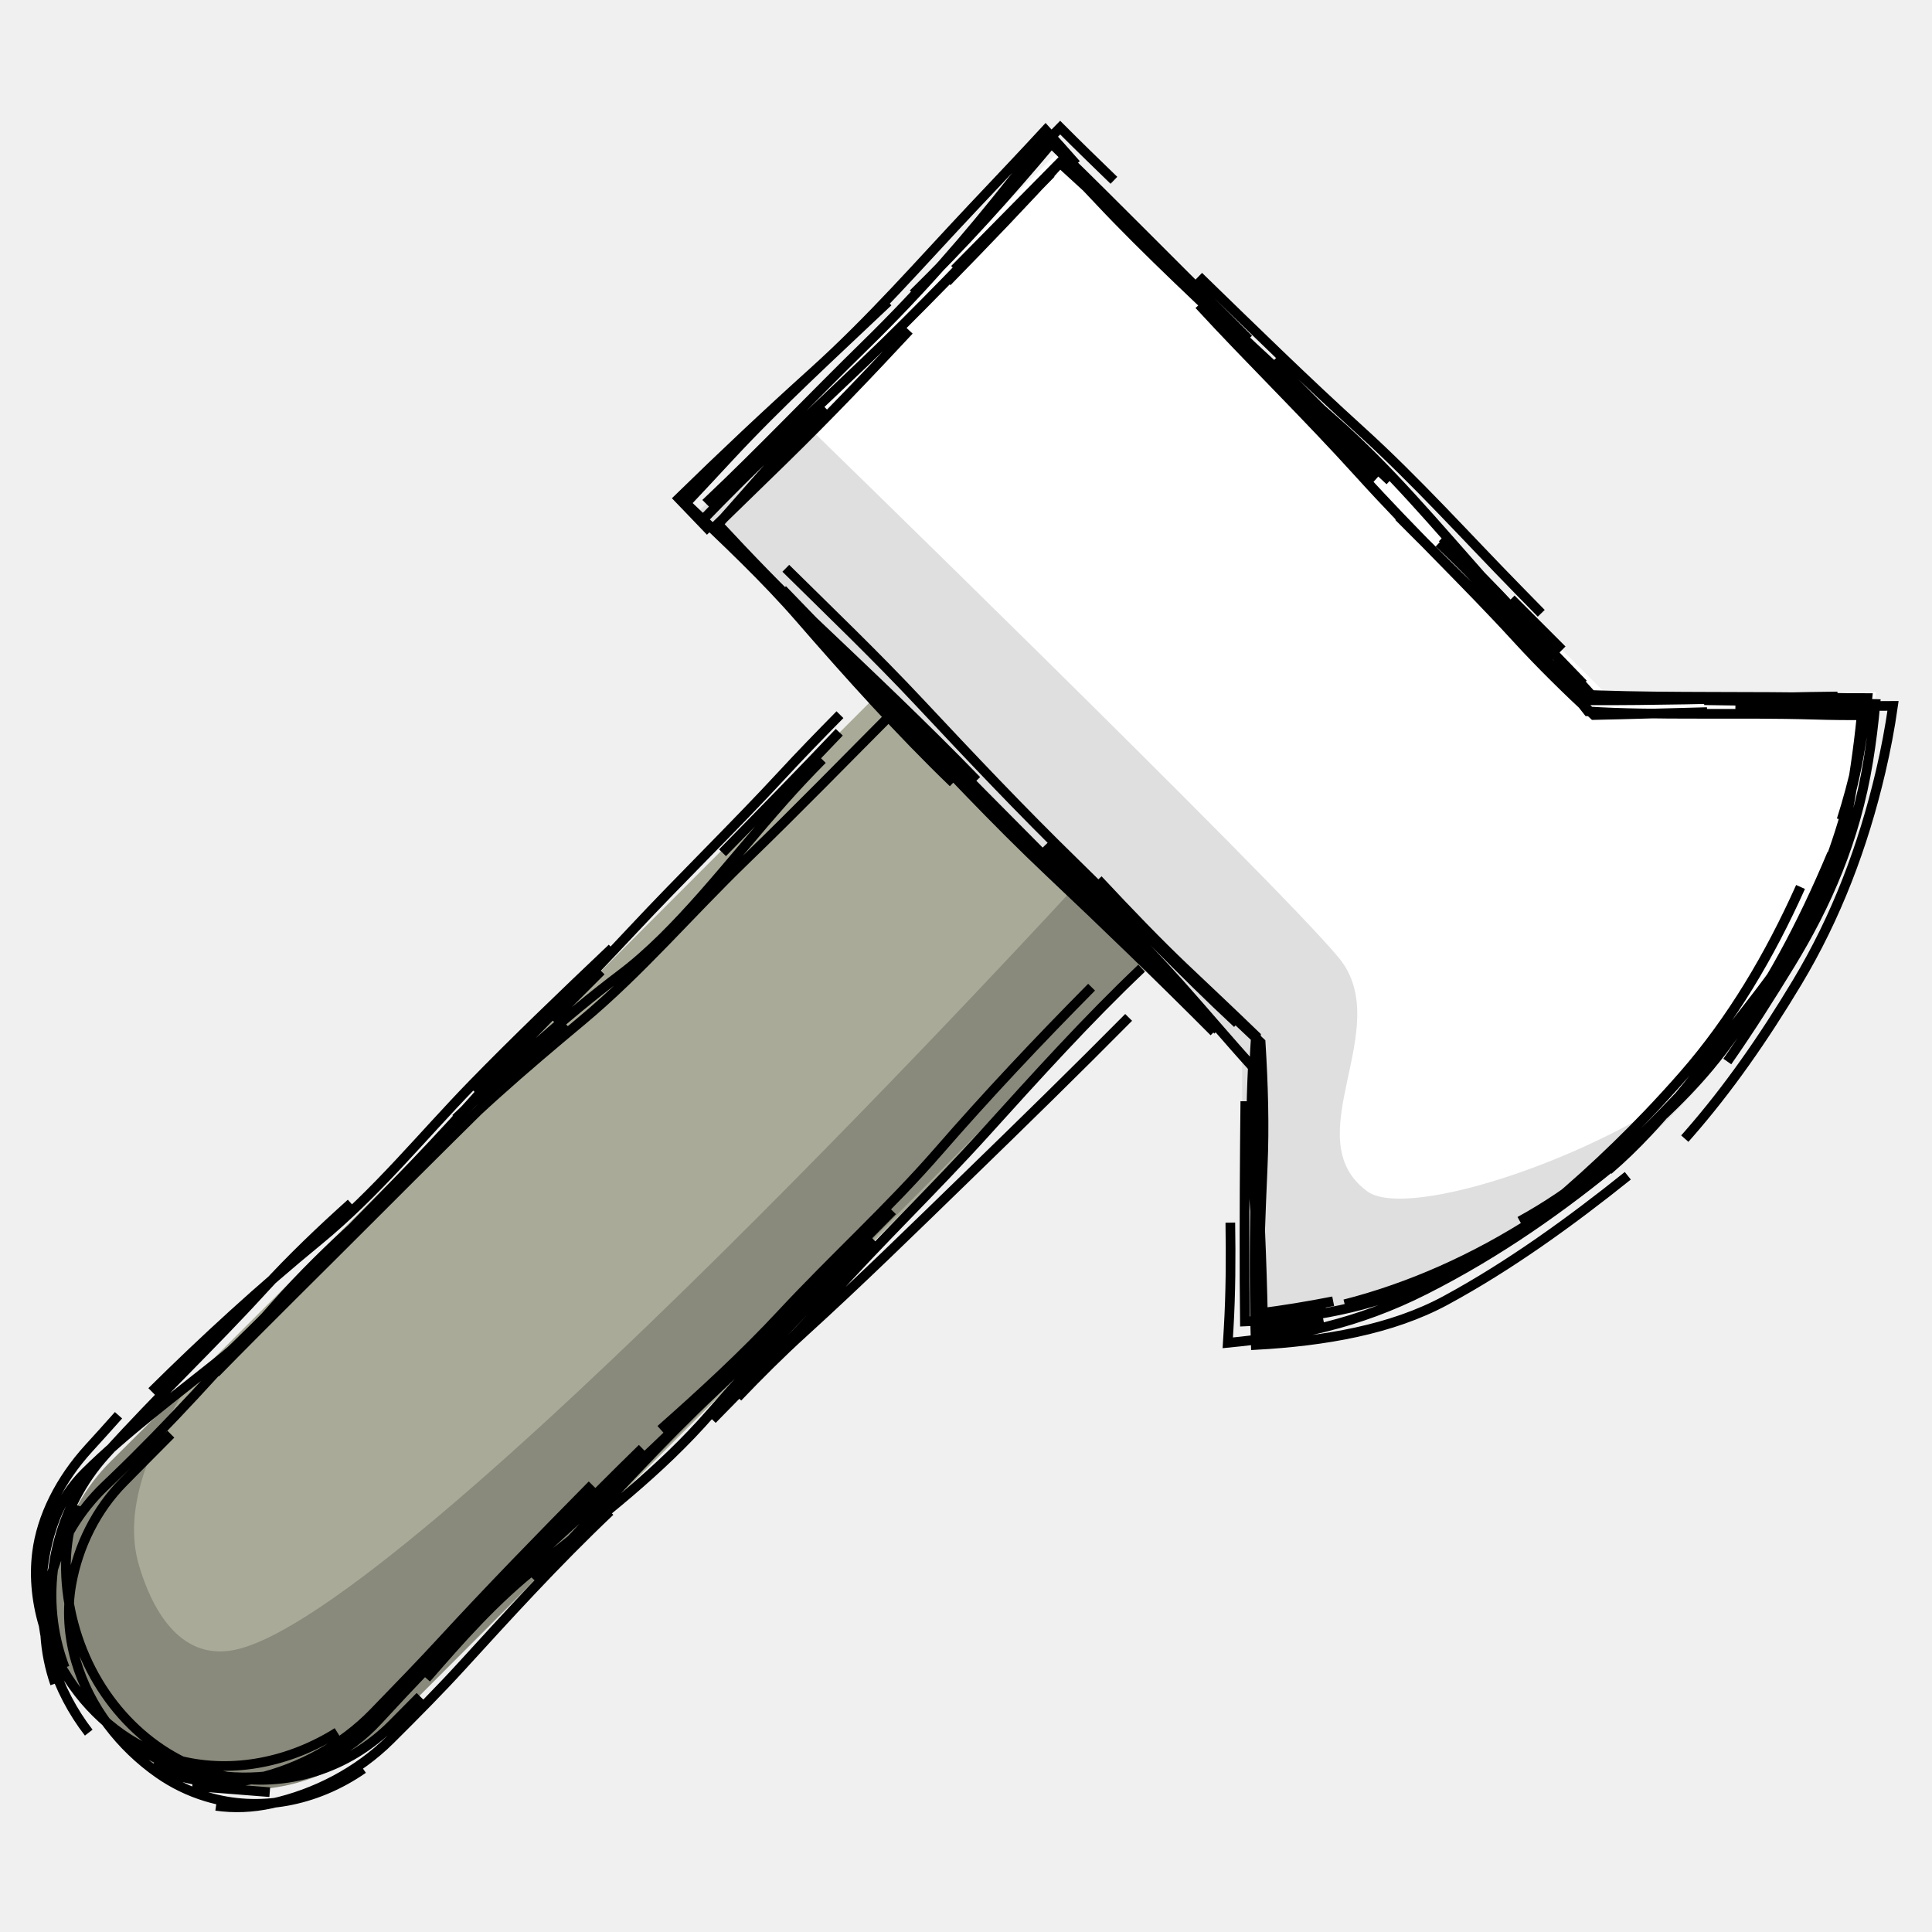
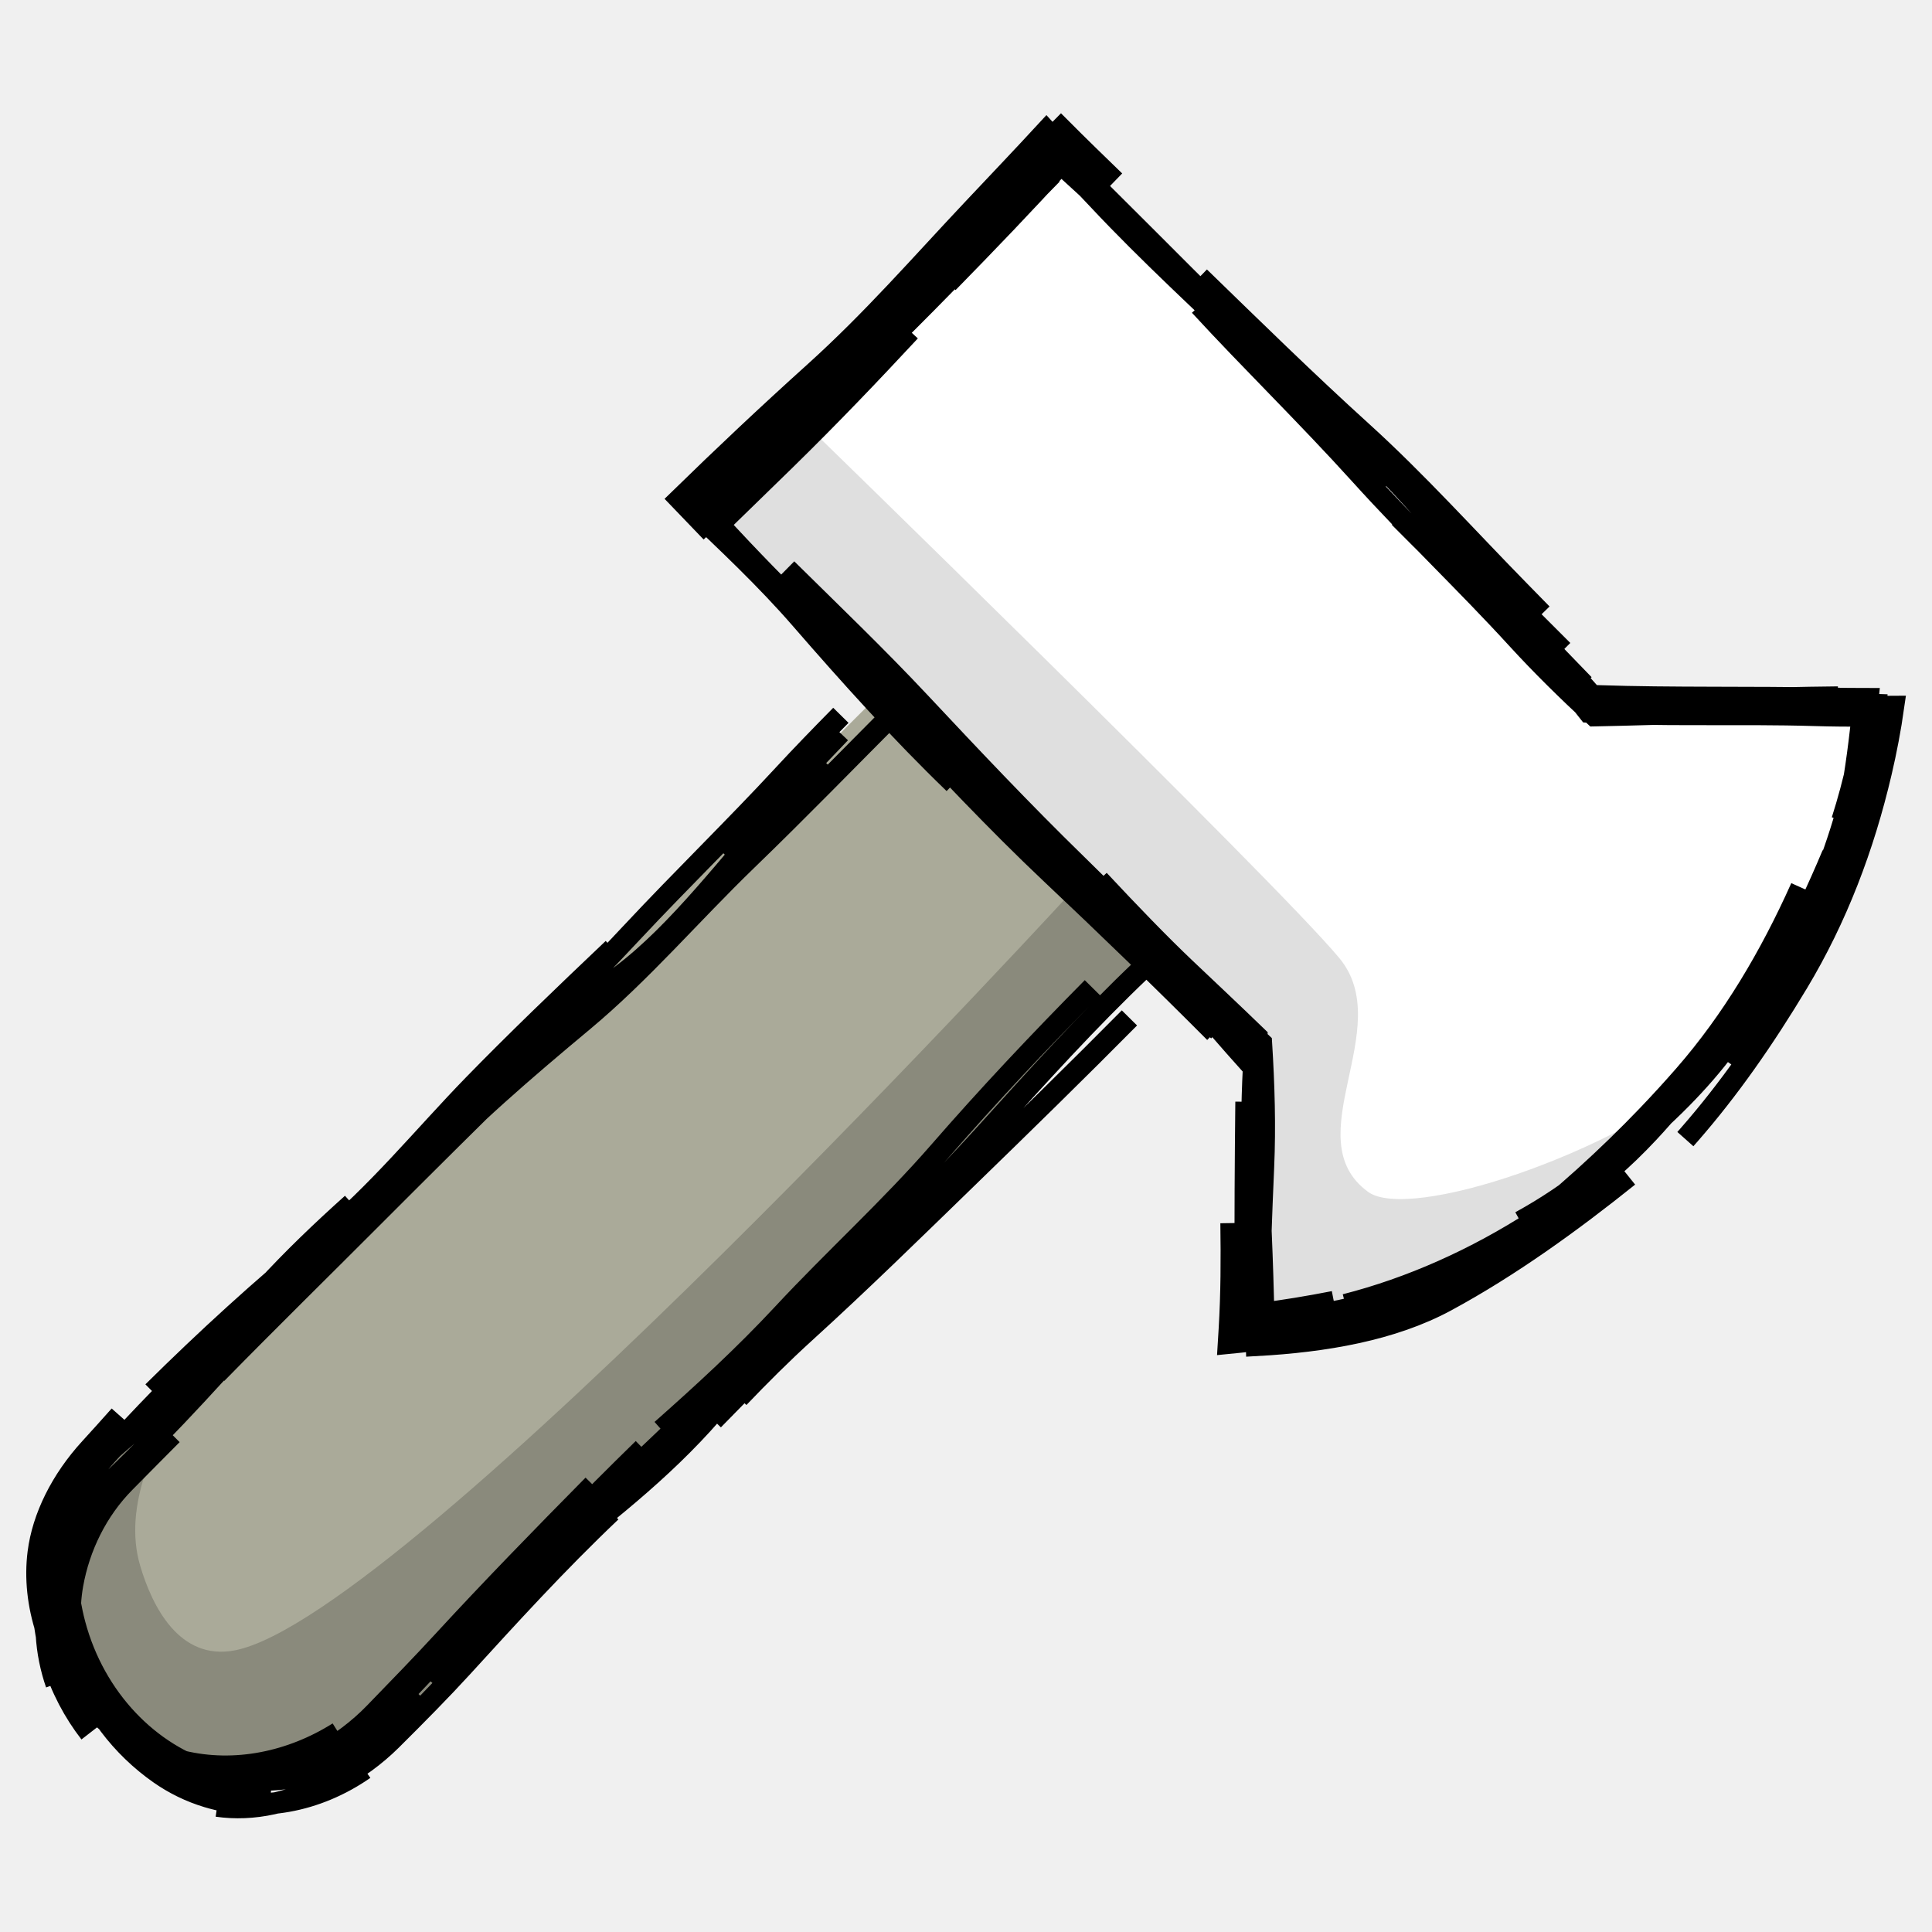
- <svg xmlns="http://www.w3.org/2000/svg" height="200" width="200" version="1.1" id="svg2">
+ <svg xmlns="http://www.w3.org/2000/svg" height="90" width="90" version="1.1" id="svg2">
  <defs id="defs2">
    </defs>
-   <path d="M 128.586,109.143 72.346,52.902 109.839,15.408 l 56.241,56.241 h 28.121 c -4.088,34.403 -31.212,61.526 -65.614,65.614 z" fill="#ffffff" id="path4" style="stroke:none;stroke-width:3.268" />
-   <path d="M 119.213,99.769 39.538,179.444 c -5.023,5.024 -12.345,6.985 -19.207,5.147 C 13.47,182.752 8.11,177.392 6.271,170.53 4.433,163.668 6.395,156.347 11.418,151.324 L 91.092,71.649" fill="#aaaa99" id="path3" style="stroke:none;stroke-width:3.268" />
-   <g id="g7" style="stroke-width:1;stroke-dasharray:none">
-     <path d="m 116.837,105.32 c -5.263,5.319 -11.07,10.998 -16.724,16.486 l 0,0 c -5.657,5.491 -11.133,10.865 -16.893,16.099 l -2e-6,0 c -2.381,2.164 -4.646,4.427 -6.852,6.734 m 13.951,-16.437 c -5.728,5.406 -10.949,10.767 -16.342,15.823 l -10e-7,0 c -5.395,5.059 -10.909,11.132 -16.243,16.887 -0.817,0.881 -1.639,1.753 -2.466,2.618 m 7.879,-7.078 c -5.657,5.366 -10.643,10.868 -15.423,16.099 -2.156,2.359 -4.666,4.9 -7.334,7.55 -3.335,3.313 -7.764,5.612 -12.296,6.602 -1.961,0.428 -3.881,0.504 -5.729,0.238 m 15.227,-3.83 c -4.899,3.404 -10.803,4.515 -16.238,2.875 -1.789,-0.54 -3.451,-1.355 -4.948,-2.403 -3.899,-2.73 -7.136,-6.812 -8.541,-11.616 -0.776,-2.651 -0.942,-5.357 -0.478,-7.963 0.699,-3.926 2.544,-7.703 5.41,-10.598 1.656,-1.673 3.284,-3.329 4.894,-4.939 M 6.704,172.64 c -0.269,-0.704 -0.503,-1.432 -0.697,-2.182 -1.773,-6.854 -2.836e-4,-14.44 4.886,-19.858 0.042,-0.046 0.083,-0.092 0.125,-0.138 l 2e-6,0 c 5.349,-5.932 10.912,-11.164 16.243,-17.005 l 1e-6,0 c 2.897,-3.174 5.951,-6.084 9.079,-8.892 m -14.087,16.828 c 5.759,-5.42 11.003,-11.033 16.504,-16.617 5.504,-5.587 10.75,-11.224 15.737,-17.18 l 1e-6,-1e-5 c 1.483,-1.771 3.054,-3.475 4.674,-5.148 M 47.172,115.801 c 5.699,-5.447 11.195,-10.479 17.098,-14.936 l 2e-6,-1e-5 c 5.905,-4.459 11.104,-11.474 16.824,-17.937 1.379,-1.558 2.719,-2.979 4.03,-4.303 m -10.33,9.652 c 4.171,-4.257 8.181,-8.357 12.088,-12.476 m 26.119,26.391 c -5.587,5.647 -10.781,11.161 -15.848,16.986 -5.069,5.827 -10.892,11.095 -16.18,16.78 l -2e-6,1e-5 c -4.045,4.349 -8.334,8.278 -12.579,12.034 m 21.402,-19.082 c -5.481,5.624 -10.9,11.283 -16.198,17.361 -5.301,6.08 -11.428,10.746 -17.787,15.737 l -3e-6,0 c -4.64,3.642 -8.2,7.75 -11.676,11.732 m 17.169,-20.031 c -5.316,5.379 -10.675,10.885 -15.53,16.161 -2.147,2.334 -4.574,4.837 -7.115,7.453 -3.287,3.385 -7.65,5.738 -12.085,6.772 -2.644,0.617 -5.312,0.538 -7.885,-0.191 -1.001,-0.284 -1.966,-0.66 -2.891,-1.116 m 19.115,-3.465 c -4.859,3.061 -10.704,4.289 -16.183,2.965 -1.949,-0.471 -3.76,-1.244 -5.392,-2.281 -3.919,-2.491 -7.093,-6.506 -8.638,-11.17 -0.909,-2.745 -1.193,-5.533 -0.864,-8.134 0.463,-3.657 2.362,-7.506 5.365,-10.791 1.019,-1.114 2.044,-2.253 3.068,-3.405 m -6.574,27.784 c -0.136,-0.392 -0.259,-0.789 -0.369,-1.191 -1.895,-6.899 0.261,-14.202 5.517,-19.244 0.312,-0.299 0.625,-0.599 0.937,-0.899 5.765,-5.533 11.085,-11.443 16.749,-17.843 l 1e-6,0 c 2.879,-3.252 5.658,-5.939 8.401,-8.412 m -14.619,15.43 c 5.395,-5.506 10.858,-10.865 16.092,-16.111 l 10e-7,-1e-5 c 5.236,-5.248 11.07,-11.032 16.705,-16.587 1.16,-1.144 2.312,-2.285 3.459,-3.424 m -9.354,7.106 c 5.3,-5.396 10.877,-11.054 16.136,-16.68 l 2e-6,-10e-7 c 5.262,-5.628 10.716,-10.916 15.649,-16.255 1.831,-1.982 3.844,-4.056 5.954,-6.198 m 31.224,26.248 c -5.614,5.325 -10.891,11.174 -16.186,17.03 -5.297,5.859 -10.898,11.216 -16.193,17.137 -3.975,4.446 -8.084,8.452 -12.066,12.55 m 18.662,-21.608 c -5.441,5.543 -11.017,11.043 -16.548,16.636 l -2e-6,0 c -5.534,5.596 -11.175,10.883 -17.03,16.149 -5.384,4.843 -10.381,10.262 -15.813,15.707 m 23.485,-23.898 c -5.583,5.439 -10.976,11.056 -16.442,16.686 -3.768,3.882 -7.4,7.645 -10.867,11.418 -1.593,1.735 -3.432,3.103 -5.4,4.087 -3.709,1.855 -8.452,2.368 -13.088,1.372 -2.848,-0.612 -5.476,-1.754 -7.665,-3.293 m 30.46,-4.596 c -0.944,0.95 -1.879,1.894 -2.808,2.835 -4.647,4.709 -11.115,6.672 -17.276,5.452 -0.456,-0.09 -0.914,-0.201 -1.372,-0.331 C 15.381,181.671 9.664,175.831 7.612,168.077 7.51,167.693 7.418,167.308 7.336,166.921 6.463,162.81 6.726,159.088 7.947,155.806 m 1.24,23.556 c -1.665,-2.146 -2.992,-4.655 -3.846,-7.417 -1.555,-5.027 -1.363,-10.303 0.404,-14.866 0.675,-1.743 1.731,-3.322 3.114,-4.685 4.113,-4.051 9.062,-7.756 13.652,-11.426 4.308,-3.444 8.059,-7.481 11.895,-11.466 m -18.694,14.556 c 5.498,-5.443 11.247,-10.706 17.242,-15.617 5.997,-4.914 10.809,-10.883 15.937,-16.155 l 2e-6,0 c 4.283,-4.403 9.323,-9.245 14.473,-14.13 M 42.987,121.42 c 5.356,-5.711 11.255,-10.762 17.28,-15.786 l 2e-6,0 c 6.027,-5.025 11.151,-11.056 16.955,-16.668 5.46,-5.279 10.384,-10.356 15.534,-15.521 m -64.831,112.078 -8.018,-0.632 m 37.246,-79.302 5.074,-5.074" fill="#aaaa99" id="path1" style="fill:none;stroke:#000000;stroke-width:1;stroke-dasharray:none" />
-     <path d="m 128.094,105.945 c -5.718,-5.302 -11.076,-11.014 -16.742,-16.536 l 0,-10e-7 C 105.684,83.884 100.445,78.328 95.141,72.666 l -2e-6,-3e-6 C 90.673,67.898 85.96,63.384 81.346,58.828 M 98.675,81.029 C 93.157,75.704 87.899,69.865 82.833,64.024 79.229,59.869 75.131,56.018 71.002,52.099 c 1.501,-1.593 2.996,-3.197 4.518,-4.837 5.176,-5.577 10.869,-10.754 16.415,-16.017 M 73.544,55.009 C 72.449,53.861 71.354,52.721 70.262,51.588 74.768,47.191 79.328,42.888 84.171,38.524 l 2e-6,-2e-6 c 6.094,-5.492 11.001,-11.169 16.505,-17.005 2.629,-2.788 5.149,-5.435 7.561,-8.051 1.077,1.178 2.133,2.363 3.167,3.543 M 94.538,30.423 c 5.171,-5.078 9.76,-10.17 14.303,-15.585 0.499,0.493 0.997,0.982 1.495,1.467 l 1e-5,1e-6 c 5.04,4.905 11.033,10.998 16.605,16.505 0.775,0.766 1.546,1.533 2.313,2.299 m -7.878,-7.289 c 5.57,5.62 11.076,10.724 16.723,15.692 l 0,10e-7 c 5.65,4.97 10.698,11.008 15.605,16.537 l 0,3e-6 c 3.064,3.451 6.605,7.03 10.195,10.756 M 144.795,53.471 c 5.514,5.562 11.218,11.051 17.167,16.648 0.85,0.799 1.681,1.593 2.499,2.381 6.866,0.019 13.237,-0.147 19.965,-0.307 1.947,-0.046 3.877,-0.075 5.792,-0.095 M 176.421,72.487 c 5.699,0.083 11.698,0.166 17.718,0.386 -0.176,1.983 -0.421,3.956 -0.742,5.924 -1.337,8.189 -4.297,14.857 -8.064,21.017 -2.013,3.292 -4.181,6.725 -6.523,10.074 m 10.673,-19.775 c -2.904,7.197 -7.424,14.3 -13.295,20.79 -1.791,1.98 -3.485,3.785 -5.16,5.458 -3.854,3.852 -7.596,6.997 -12.124,9.918 -6.246,4.03 -12.961,7.021 -19.7,8.737 m 28.636,-15.081 c -6.029,4.984 -12.64,9.69 -20.299,13.566 -7.043,3.565 -13.479,4.836 -20.443,5.508 0.03,-0.491 0.06,-0.981 0.089,-1.468 0.219,-3.665 0.231,-7.308 0.176,-10.973 m 10.648,8.137 c -2.58,0.506 -5.176,0.937 -7.78,1.261 0.074,-5.117 0.261,-10.125 0.484,-15.213 0.184,-4.197 0.058,-8.489 -0.213,-12.839 -2.73,-2.598 -5.561,-5.237 -8.398,-7.896 -3.035,-2.845 -5.722,-5.521 -8.314,-8.144 m 12.27,14.76 C 120.327,101.249 115.195,95.757 109.968,90.5 l 0,-10e-7 C 104.738,85.24 98.724,79.186 92.737,73.057 88.264,68.476 84.554,64.728 81.003,61.027 M 101.106,80.791 C 95.565,75.086 89.986,69.819 84.233,64.362 80.733,61.042 77.48,57.655 74.302,54.233 c 2.262,-2.205 4.554,-4.425 6.831,-6.652 4.77,-4.667 8.922,-9.028 12.977,-13.386 M 74.335,52.676 C 74.031,52.375 73.727,52.072 73.423,51.767 78.753,46.721 84.002,41.195 89.592,35.721 l 1e-6,-2e-6 c 5.93,-5.806 10.543,-11.147 15.124,-16.943 1.511,-1.912 3.221,-3.758 5.031,-5.569 1.789,1.796 3.677,3.625 5.566,5.456 M 98.037,29.17 c 3.983,-4.071 8.009,-8.256 11.86,-12.492 1.298,1.344 2.577,2.682 3.827,4.018 l 0,2e-6 c 4.959,5.296 11.127,10.987 16.893,16.468 4.451,4.231 8.749,8.439 13.26,12.597 M 124.088,28.607 c 5.5,5.343 11.099,10.834 16.805,16.005 l 0,10e-7 c 5.708,5.173 10.932,10.996 16.305,16.474 l 0,10e-7 c 0.785,0.801 1.57,1.601 2.352,2.402 m -10.585,-7.282 c 5.665,5.273 10.576,11.232 15.242,17.205 0.06,0.077 0.121,0.154 0.182,0.231 6.901,0.449 15.513,0.104 23.444,0.344 1.752,0.053 3.484,0.069 5.201,0.054 -0.613,5.73 -2.039,10.945 -3.874,15.805 M 179.65,73.056 c 5.589,0.086 10.967,0.049 16.317,0.016 -0.325,2.295 -0.758,4.56 -1.281,6.796 -1.812,7.752 -4.594,15.08 -8.641,21.818 -3.491,5.813 -7.126,11.029 -11.203,15.692 -0.144,0.165 -0.288,0.329 -0.433,0.492 m 15.24,-29.489 c -3.14,7.486 -6.623,14 -11,19.901 -1.368,1.844 -2.93,3.636 -4.631,5.362 -3.77,3.827 -8.216,7.329 -12.745,10.377 -1.277,0.859 -2.59,1.658 -3.939,2.4 m 11.177,-4.706 c -5.896,4.73 -12.275,9.342 -18.868,12.91 -5.581,3.021 -12.547,4.217 -19.644,4.606 -0.035,-1.103 -0.065,-2.203 -0.084,-3.297 -0.093,-5.454 -0.015,-10.434 0.109,-15.3 m 6.967,15.974 c -2.083,0.394 -4.264,0.749 -6.519,1.047 -0.08,-5.468 -0.437,-10.691 -0.788,-15.897 -0.241,-3.582 -0.181,-7.403 0.008,-11.291 -2.603,-2.868 -5.069,-5.807 -7.589,-8.628 -4.121,-4.611 -9.056,-9.38 -13.865,-14.39 m 17.439,19.37 C 120.163,101.281 114.516,95.826 108.702,90.34 102.886,84.852 97.801,79.341 92.49,73.847 91.08,72.388 89.664,70.919 88.253,69.44 M 99.179,79.67 C 93.551,74.323 88.408,68.882 83.356,63.803 80.52,60.952 77.331,57.822 74.025,54.635 c 2.242,-2.493 4.411,-5.02 6.623,-7.475 1.498,-1.663 3.104,-3.309 4.782,-4.947 M 72.518,54.051 C 77.758,48.6 83.66,43.045 89.461,37.528 l 1e-6,-2e-6 c 5.803,-5.52 11.031,-11.086 16.593,-16.768 0.93,-0.95 1.848,-1.888 2.755,-2.816 m -9.987,9.942 c 3.569,-3.633 7.205,-7.289 10.891,-11.039 1.972,1.826 3.959,3.626 5.957,5.388 l 0,1e-6 c 5.735,5.058 10.733,11.005 15.699,16.518 3.275,3.635 7.139,7.223 11.136,10.772 m -18.377,-17.981 c 5.271,5.733 11.036,11.327 16.617,17.498 5.584,6.174 10.913,11.171 16.249,17.005 2.555,2.794 5.239,5.416 7.996,7.974 3.852,-0.075 7.779,-0.214 11.726,-0.306 M 149.297,55.672 c 5.391,5.07 10.456,10.718 15.442,16.275 0.258,0.009 0.516,0.018 0.774,0.027 7.44,0.252 15.689,0.086 23.727,0.25 l 0,0 c 1.371,0.028 2.727,0.041 4.074,0.042 -0.457,4.435 -1.413,8.629 -2.68,12.613 M 178.578,72.452 c 4.723,-0.021 9.454,0.153 14.243,0.498 -0.295,3.338 -0.753,6.691 -1.349,10.035 -1.529,8.58 -5.347,14.683 -10.075,20.744 -3.613,4.632 -6.916,9.304 -10.822,13.474 -1.292,1.379 -2.645,2.697 -4.087,3.929 m 19.904,-29.314 c -3.21,7.16 -7.134,13.776 -12.072,19.438 -1.21,1.387 -2.483,2.781 -3.812,4.169 -4.12,4.302 -8.77,8.543 -13.738,12.374 -5.287,4.078 -11.064,6.044 -17.145,7.362 m 27.557,-14.922 c -5.78,4.691 -12.518,9.115 -19.471,12.404 -5.664,2.679 -12.15,3.889 -18.841,4.157 -0.018,-1.381 -0.032,-2.765 -0.036,-4.147 -0.023,-6.711 0.016,-12.617 0.08,-18.651 m 8.329,21.384 c -2.118,0.402 -4.288,0.707 -6.506,0.902 -0.117,-5.765 -0.364,-11.648 -0.772,-17.797 -0.274,-4.137 -0.195,-7.8 0.046,-11.249 -2.578,-2.492 -4.975,-4.742 -7.422,-7.063 -2.597,-2.463 -5.692,-5.667 -8.918,-9.122 m 42.764,-29.054 5.273,5.273 m -29.91,-29.911 6.723,6.723" fill="#ffffff" id="path2" style="fill:none;stroke:#000000;stroke-width:1;stroke-dasharray:none" />
+   <g id="g1" transform="matrix(0.4498261,0,0,0.4498261,0.05720472,0.04255587)" style="stroke-width:2.223;stroke-dasharray:none">
+     <path d="M 128.586,109.143 72.346,52.902 109.839,15.408 l 56.241,56.241 h 28.121 c -4.088,34.403 -31.212,61.526 -65.614,65.614 z" fill="#ffffff" id="path4" style="stroke:none;stroke-width:2.223;stroke-dasharray:none" />
+     <path d="M 119.213,99.769 39.538,179.444 c -5.023,5.024 -12.345,6.985 -19.207,5.147 C 13.47,182.752 8.11,177.392 6.271,170.53 4.433,163.668 6.395,156.347 11.418,151.324 L 91.092,71.649" fill="#aaaa99" id="path3" style="stroke:none;stroke-width:2.223;stroke-dasharray:none" />
+     <g id="g7" style="stroke-width:2.223;stroke-dasharray:none">
+       <path d="m 116.837,105.32 c -5.263,5.319 -11.07,10.998 -16.724,16.486 l 0,0 c -5.657,5.491 -11.133,10.865 -16.893,16.099 l -2e-6,0 c -2.381,2.164 -4.646,4.427 -6.852,6.734 m 13.951,-16.437 c -5.728,5.406 -10.949,10.767 -16.342,15.823 l -10e-7,0 c -5.395,5.059 -10.909,11.132 -16.243,16.887 -0.817,0.881 -1.639,1.753 -2.466,2.618 m 7.879,-7.078 c -5.657,5.366 -10.643,10.868 -15.423,16.099 -2.156,2.359 -4.666,4.9 -7.334,7.55 -3.335,3.313 -7.764,5.612 -12.296,6.602 -1.961,0.428 -3.881,0.504 -5.729,0.238 m 15.227,-3.83 c -4.899,3.404 -10.803,4.515 -16.238,2.875 -1.789,-0.54 -3.451,-1.355 -4.948,-2.403 -3.899,-2.73 -7.136,-6.812 -8.541,-11.616 -0.776,-2.651 -0.942,-5.357 -0.478,-7.963 0.699,-3.926 2.544,-7.703 5.41,-10.598 1.656,-1.673 3.284,-3.329 4.894,-4.939 M 6.704,172.64 c -0.269,-0.704 -0.503,-1.432 -0.697,-2.182 -1.773,-6.854 -2.836e-4,-14.44 4.886,-19.858 0.042,-0.046 0.083,-0.092 0.125,-0.138 l 2e-6,0 c 5.349,-5.932 10.912,-11.164 16.243,-17.005 l 1e-6,0 c 2.897,-3.174 5.951,-6.084 9.079,-8.892 m -14.087,16.828 c 5.759,-5.42 11.003,-11.033 16.504,-16.617 5.504,-5.587 10.75,-11.224 15.737,-17.18 l 1e-6,-1e-5 c 1.483,-1.771 3.054,-3.475 4.674,-5.148 M 47.172,115.801 c 5.699,-5.447 11.195,-10.479 17.098,-14.936 l 2e-6,-1e-5 c 5.905,-4.459 11.104,-11.474 16.824,-17.937 1.379,-1.558 2.719,-2.979 4.03,-4.303 m -10.33,9.652 c 4.171,-4.257 8.181,-8.357 12.088,-12.476 m 26.119,26.391 c -5.587,5.647 -10.781,11.161 -15.848,16.986 -5.069,5.827 -10.892,11.095 -16.18,16.78 l -2e-6,1e-5 c -4.045,4.349 -8.334,8.278 -12.579,12.034 m 21.402,-19.082 c -5.481,5.624 -10.9,11.283 -16.198,17.361 -5.301,6.08 -11.428,10.746 -17.787,15.737 l -3e-6,0 c -4.64,3.642 -8.2,7.75 -11.676,11.732 m 17.169,-20.031 c -5.316,5.379 -10.675,10.885 -15.53,16.161 -2.147,2.334 -4.574,4.837 -7.115,7.453 -3.287,3.385 -7.65,5.738 -12.085,6.772 -2.644,0.617 -5.312,0.538 -7.885,-0.191 -1.001,-0.284 -1.966,-0.66 -2.891,-1.116 m 19.115,-3.465 c -4.859,3.061 -10.704,4.289 -16.183,2.965 -1.949,-0.471 -3.76,-1.244 -5.392,-2.281 -3.919,-2.491 -7.093,-6.506 -8.638,-11.17 -0.909,-2.745 -1.193,-5.533 -0.864,-8.134 0.463,-3.657 2.362,-7.506 5.365,-10.791 1.019,-1.114 2.044,-2.253 3.068,-3.405 m -6.574,27.784 c -0.136,-0.392 -0.259,-0.789 -0.369,-1.191 -1.895,-6.899 0.261,-14.202 5.517,-19.244 0.312,-0.299 0.625,-0.599 0.937,-0.899 5.765,-5.533 11.085,-11.443 16.749,-17.843 l 1e-6,0 c 2.879,-3.252 5.658,-5.939 8.401,-8.412 m -14.619,15.43 c 5.395,-5.506 10.858,-10.865 16.092,-16.111 l 10e-7,-1e-5 c 5.236,-5.248 11.07,-11.032 16.705,-16.587 1.16,-1.144 2.312,-2.285 3.459,-3.424 m -9.354,7.106 c 5.3,-5.396 10.877,-11.054 16.136,-16.68 l 2e-6,-10e-7 c 5.262,-5.628 10.716,-10.916 15.649,-16.255 1.831,-1.982 3.844,-4.056 5.954,-6.198 m 31.224,26.248 c -5.614,5.325 -10.891,11.174 -16.186,17.03 -5.297,5.859 -10.898,11.216 -16.193,17.137 -3.975,4.446 -8.084,8.452 -12.066,12.55 m 18.662,-21.608 c -5.441,5.543 -11.017,11.043 -16.548,16.636 l -2e-6,0 c -5.534,5.596 -11.175,10.883 -17.03,16.149 -5.384,4.843 -10.381,10.262 -15.813,15.707 m 23.485,-23.898 c -5.583,5.439 -10.976,11.056 -16.442,16.686 -3.768,3.882 -7.4,7.645 -10.867,11.418 -1.593,1.735 -3.432,3.103 -5.4,4.087 -3.709,1.855 -8.452,2.368 -13.088,1.372 -2.848,-0.612 -5.476,-1.754 -7.665,-3.293 m 30.46,-4.596 c -0.944,0.95 -1.879,1.894 -2.808,2.835 -4.647,4.709 -11.115,6.672 -17.276,5.452 -0.456,-0.09 -0.914,-0.201 -1.372,-0.331 C 15.381,181.671 9.664,175.831 7.612,168.077 7.51,167.693 7.418,167.308 7.336,166.921 6.463,162.81 6.726,159.088 7.947,155.806 m 1.24,23.556 c -1.665,-2.146 -2.992,-4.655 -3.846,-7.417 -1.555,-5.027 -1.363,-10.303 0.404,-14.866 0.675,-1.743 1.731,-3.322 3.114,-4.685 4.113,-4.051 9.062,-7.756 13.652,-11.426 4.308,-3.444 8.059,-7.481 11.895,-11.466 m -18.694,14.556 c 5.498,-5.443 11.247,-10.706 17.242,-15.617 5.997,-4.914 10.809,-10.883 15.937,-16.155 l 2e-6,0 c 4.283,-4.403 9.323,-9.245 14.473,-14.13 M 42.987,121.42 c 5.356,-5.711 11.255,-10.762 17.28,-15.786 l 2e-6,0 c 6.027,-5.025 11.151,-11.056 16.955,-16.668 5.46,-5.279 10.384,-10.356 15.534,-15.521 m -64.831,112.078 -8.018,-0.632 m 37.246,-79.302 5.074,-5.074" fill="#aaaa99" id="path1" style="fill:none;stroke:#000000;stroke-width:2.223;stroke-dasharray:none" />
+       <path d="m 128.094,105.945 c -5.718,-5.302 -11.076,-11.014 -16.742,-16.536 l 0,-10e-7 C 105.684,83.884 100.445,78.328 95.141,72.666 l -2e-6,-3e-6 C 90.673,67.898 85.96,63.384 81.346,58.828 M 98.675,81.029 C 93.157,75.704 87.899,69.865 82.833,64.024 79.229,59.869 75.131,56.018 71.002,52.099 c 1.501,-1.593 2.996,-3.197 4.518,-4.837 5.176,-5.577 10.869,-10.754 16.415,-16.017 M 73.544,55.009 C 72.449,53.861 71.354,52.721 70.262,51.588 74.768,47.191 79.328,42.888 84.171,38.524 l 2e-6,-2e-6 c 6.094,-5.492 11.001,-11.169 16.505,-17.005 2.629,-2.788 5.149,-5.435 7.561,-8.051 1.077,1.178 2.133,2.363 3.167,3.543 M 94.538,30.423 c 5.171,-5.078 9.76,-10.17 14.303,-15.585 0.499,0.493 0.997,0.982 1.495,1.467 l 1e-5,1e-6 c 5.04,4.905 11.033,10.998 16.605,16.505 0.775,0.766 1.546,1.533 2.313,2.299 m -7.878,-7.289 c 5.57,5.62 11.076,10.724 16.723,15.692 l 0,10e-7 c 5.65,4.97 10.698,11.008 15.605,16.537 l 0,3e-6 c 3.064,3.451 6.605,7.03 10.195,10.756 M 144.795,53.471 c 5.514,5.562 11.218,11.051 17.167,16.648 0.85,0.799 1.681,1.593 2.499,2.381 6.866,0.019 13.237,-0.147 19.965,-0.307 1.947,-0.046 3.877,-0.075 5.792,-0.095 M 176.421,72.487 c 5.699,0.083 11.698,0.166 17.718,0.386 -0.176,1.983 -0.421,3.956 -0.742,5.924 -1.337,8.189 -4.297,14.857 -8.064,21.017 -2.013,3.292 -4.181,6.725 -6.523,10.074 m 10.673,-19.775 c -2.904,7.197 -7.424,14.3 -13.295,20.79 -1.791,1.98 -3.485,3.785 -5.16,5.458 -3.854,3.852 -7.596,6.997 -12.124,9.918 -6.246,4.03 -12.961,7.021 -19.7,8.737 m 28.636,-15.081 c -6.029,4.984 -12.64,9.69 -20.299,13.566 -7.043,3.565 -13.479,4.836 -20.443,5.508 0.03,-0.491 0.06,-0.981 0.089,-1.468 0.219,-3.665 0.231,-7.308 0.176,-10.973 m 10.648,8.137 c -2.58,0.506 -5.176,0.937 -7.78,1.261 0.074,-5.117 0.261,-10.125 0.484,-15.213 0.184,-4.197 0.058,-8.489 -0.213,-12.839 -2.73,-2.598 -5.561,-5.237 -8.398,-7.896 -3.035,-2.845 -5.722,-5.521 -8.314,-8.144 m 12.27,14.76 C 120.327,101.249 115.195,95.757 109.968,90.5 l 0,-10e-7 C 104.738,85.24 98.724,79.186 92.737,73.057 88.264,68.476 84.554,64.728 81.003,61.027 M 101.106,80.791 C 95.565,75.086 89.986,69.819 84.233,64.362 80.733,61.042 77.48,57.655 74.302,54.233 c 2.262,-2.205 4.554,-4.425 6.831,-6.652 4.77,-4.667 8.922,-9.028 12.977,-13.386 M 74.335,52.676 C 74.031,52.375 73.727,52.072 73.423,51.767 78.753,46.721 84.002,41.195 89.592,35.721 l 1e-6,-2e-6 c 5.93,-5.806 10.543,-11.147 15.124,-16.943 1.511,-1.912 3.221,-3.758 5.031,-5.569 1.789,1.796 3.677,3.625 5.566,5.456 M 98.037,29.17 c 3.983,-4.071 8.009,-8.256 11.86,-12.492 1.298,1.344 2.577,2.682 3.827,4.018 l 0,2e-6 c 4.959,5.296 11.127,10.987 16.893,16.468 4.451,4.231 8.749,8.439 13.26,12.597 M 124.088,28.607 c 5.5,5.343 11.099,10.834 16.805,16.005 l 0,10e-7 c 5.708,5.173 10.932,10.996 16.305,16.474 l 0,10e-7 c 0.785,0.801 1.57,1.601 2.352,2.402 m -10.585,-7.282 c 5.665,5.273 10.576,11.232 15.242,17.205 0.06,0.077 0.121,0.154 0.182,0.231 6.901,0.449 15.513,0.104 23.444,0.344 1.752,0.053 3.484,0.069 5.201,0.054 -0.613,5.73 -2.039,10.945 -3.874,15.805 M 179.65,73.056 c 5.589,0.086 10.967,0.049 16.317,0.016 -0.325,2.295 -0.758,4.56 -1.281,6.796 -1.812,7.752 -4.594,15.08 -8.641,21.818 -3.491,5.813 -7.126,11.029 -11.203,15.692 -0.144,0.165 -0.288,0.329 -0.433,0.492 m 15.24,-29.489 c -3.14,7.486 -6.623,14 -11,19.901 -1.368,1.844 -2.93,3.636 -4.631,5.362 -3.77,3.827 -8.216,7.329 -12.745,10.377 -1.277,0.859 -2.59,1.658 -3.939,2.4 m 11.177,-4.706 c -5.896,4.73 -12.275,9.342 -18.868,12.91 -5.581,3.021 -12.547,4.217 -19.644,4.606 -0.035,-1.103 -0.065,-2.203 -0.084,-3.297 -0.093,-5.454 -0.015,-10.434 0.109,-15.3 m 6.967,15.974 c -2.083,0.394 -4.264,0.749 -6.519,1.047 -0.08,-5.468 -0.437,-10.691 -0.788,-15.897 -0.241,-3.582 -0.181,-7.403 0.008,-11.291 -2.603,-2.868 -5.069,-5.807 -7.589,-8.628 -4.121,-4.611 -9.056,-9.38 -13.865,-14.39 m 17.439,19.37 C 120.163,101.281 114.516,95.826 108.702,90.34 102.886,84.852 97.801,79.341 92.49,73.847 91.08,72.388 89.664,70.919 88.253,69.44 M 99.179,79.67 C 93.551,74.323 88.408,68.882 83.356,63.803 80.52,60.952 77.331,57.822 74.025,54.635 c 2.242,-2.493 4.411,-5.02 6.623,-7.475 1.498,-1.663 3.104,-3.309 4.782,-4.947 M 72.518,54.051 C 77.758,48.6 83.66,43.045 89.461,37.528 l 1e-6,-2e-6 c 5.803,-5.52 11.031,-11.086 16.593,-16.768 0.93,-0.95 1.848,-1.888 2.755,-2.816 m -9.987,9.942 c 3.569,-3.633 7.205,-7.289 10.891,-11.039 1.972,1.826 3.959,3.626 5.957,5.388 l 0,1e-6 c 5.735,5.058 10.733,11.005 15.699,16.518 3.275,3.635 7.139,7.223 11.136,10.772 m -18.377,-17.981 c 5.271,5.733 11.036,11.327 16.617,17.498 5.584,6.174 10.913,11.171 16.249,17.005 2.555,2.794 5.239,5.416 7.996,7.974 3.852,-0.075 7.779,-0.214 11.726,-0.306 M 149.297,55.672 c 5.391,5.07 10.456,10.718 15.442,16.275 0.258,0.009 0.516,0.018 0.774,0.027 7.44,0.252 15.689,0.086 23.727,0.25 l 0,0 c 1.371,0.028 2.727,0.041 4.074,0.042 -0.457,4.435 -1.413,8.629 -2.68,12.613 M 178.578,72.452 c 4.723,-0.021 9.454,0.153 14.243,0.498 -0.295,3.338 -0.753,6.691 -1.349,10.035 -1.529,8.58 -5.347,14.683 -10.075,20.744 -3.613,4.632 -6.916,9.304 -10.822,13.474 -1.292,1.379 -2.645,2.697 -4.087,3.929 m 19.904,-29.314 c -3.21,7.16 -7.134,13.776 -12.072,19.438 -1.21,1.387 -2.483,2.781 -3.812,4.169 -4.12,4.302 -8.77,8.543 -13.738,12.374 -5.287,4.078 -11.064,6.044 -17.145,7.362 m 27.557,-14.922 c -5.78,4.691 -12.518,9.115 -19.471,12.404 -5.664,2.679 -12.15,3.889 -18.841,4.157 -0.018,-1.381 -0.032,-2.765 -0.036,-4.147 -0.023,-6.711 0.016,-12.617 0.08,-18.651 m 8.329,21.384 c -2.118,0.402 -4.288,0.707 -6.506,0.902 -0.117,-5.765 -0.364,-11.648 -0.772,-17.797 -0.274,-4.137 -0.195,-7.8 0.046,-11.249 -2.578,-2.492 -4.975,-4.742 -7.422,-7.063 -2.597,-2.463 -5.692,-5.667 -8.918,-9.122 m 42.764,-29.054 5.273,5.273 m -29.91,-29.911 6.723,6.723" fill="#ffffff" id="path2" style="fill:none;stroke:#000000;stroke-width:2.223;stroke-dasharray:none" />
+     </g>
+     <path id="path5" style="fill:#000000;fill-opacity:0.188;stroke:none;stroke-width:2.223;stroke-dasharray:none" d="m 19.524,143.334 -8.106,7.99 c -5.023,5.023 -6.985,12.345 -5.146,19.207 1.839,6.862 7.199,12.22 14.061,14.059 6.862,1.839 14.184,-0.123 19.207,-5.146 l 78.64,-79.212 -6.319,-9.061 c 0,0 -69.782,76.171 -87.652,79.641 -5.763,1.119 -8.578,-4.554 -9.821,-8.761 -1.833,-6.205 1.573,-13.241 5.137,-18.717 z" />
+     <path id="path6" style="fill:#000000;fill-opacity:0.125;stroke:none;stroke-width:2.223;stroke-dasharray:none" d="m 82.346,42.902 -10,10 56.24,56.24 v 28.121 c 19.677,-2.338 36.963,-12.223 48.93,-26.686 -10.822,8.955 -31.733,15.84 -35.961,12.76 -7.576,-5.52 2.997,-16.965 -2.968,-24.195 C 132.082,91.26 82.346,42.902 82.346,42.902 Z" />
  </g>
-   <path id="path5" style="fill:#000000;fill-opacity:0.188;stroke:none;stroke-width:3.268" d="m 19.524,143.334 -8.106,7.99 c -5.023,5.023 -6.985,12.345 -5.146,19.207 1.839,6.862 7.199,12.22 14.061,14.059 6.862,1.839 14.184,-0.123 19.207,-5.146 l 78.64,-79.212 -6.319,-9.061 c 0,0 -69.782,76.171 -87.652,79.641 -5.763,1.119 -8.578,-4.554 -9.821,-8.761 -1.833,-6.205 1.573,-13.241 5.137,-18.717 z" />
-   <path id="path6" style="fill:#000000;fill-opacity:0.125;stroke:none;stroke-width:3.268" d="m 82.346,42.902 -10,10 56.24,56.24 v 28.121 c 19.677,-2.338 36.963,-12.223 48.93,-26.686 -10.822,8.955 -31.733,15.84 -35.961,12.76 -7.576,-5.52 2.997,-16.965 -2.968,-24.195 C 132.082,91.26 82.346,42.902 82.346,42.902 Z" />
</svg>
